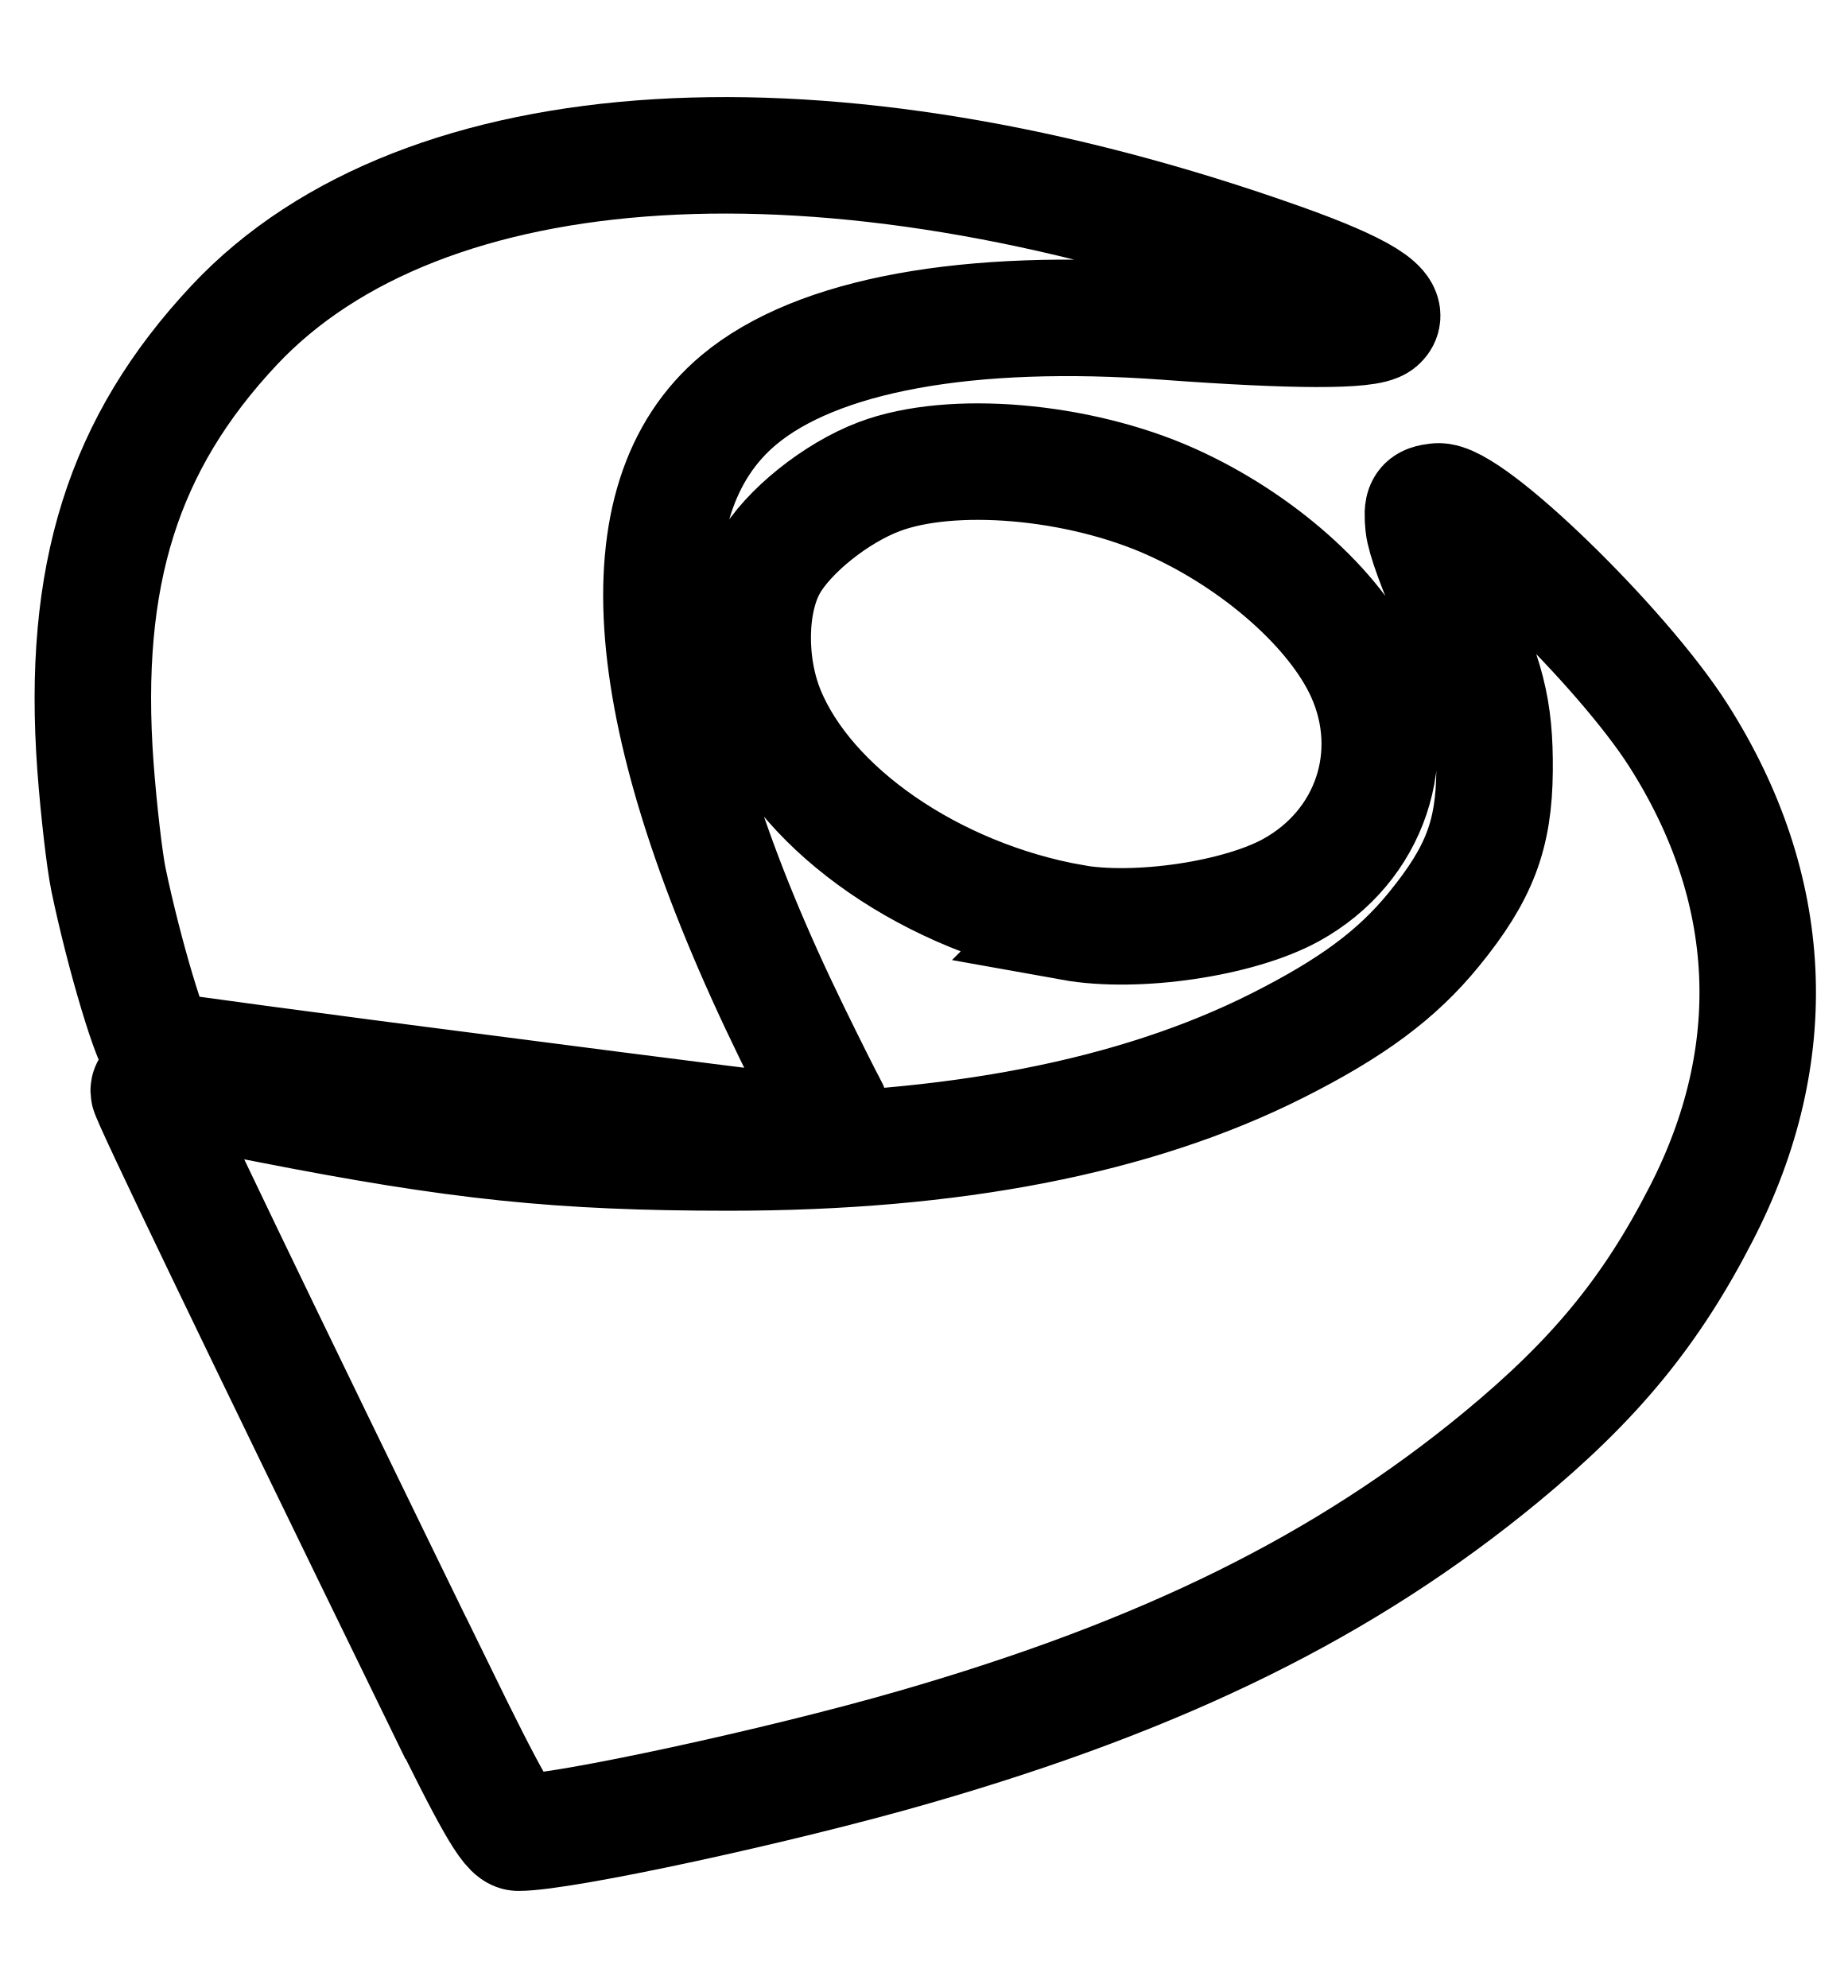
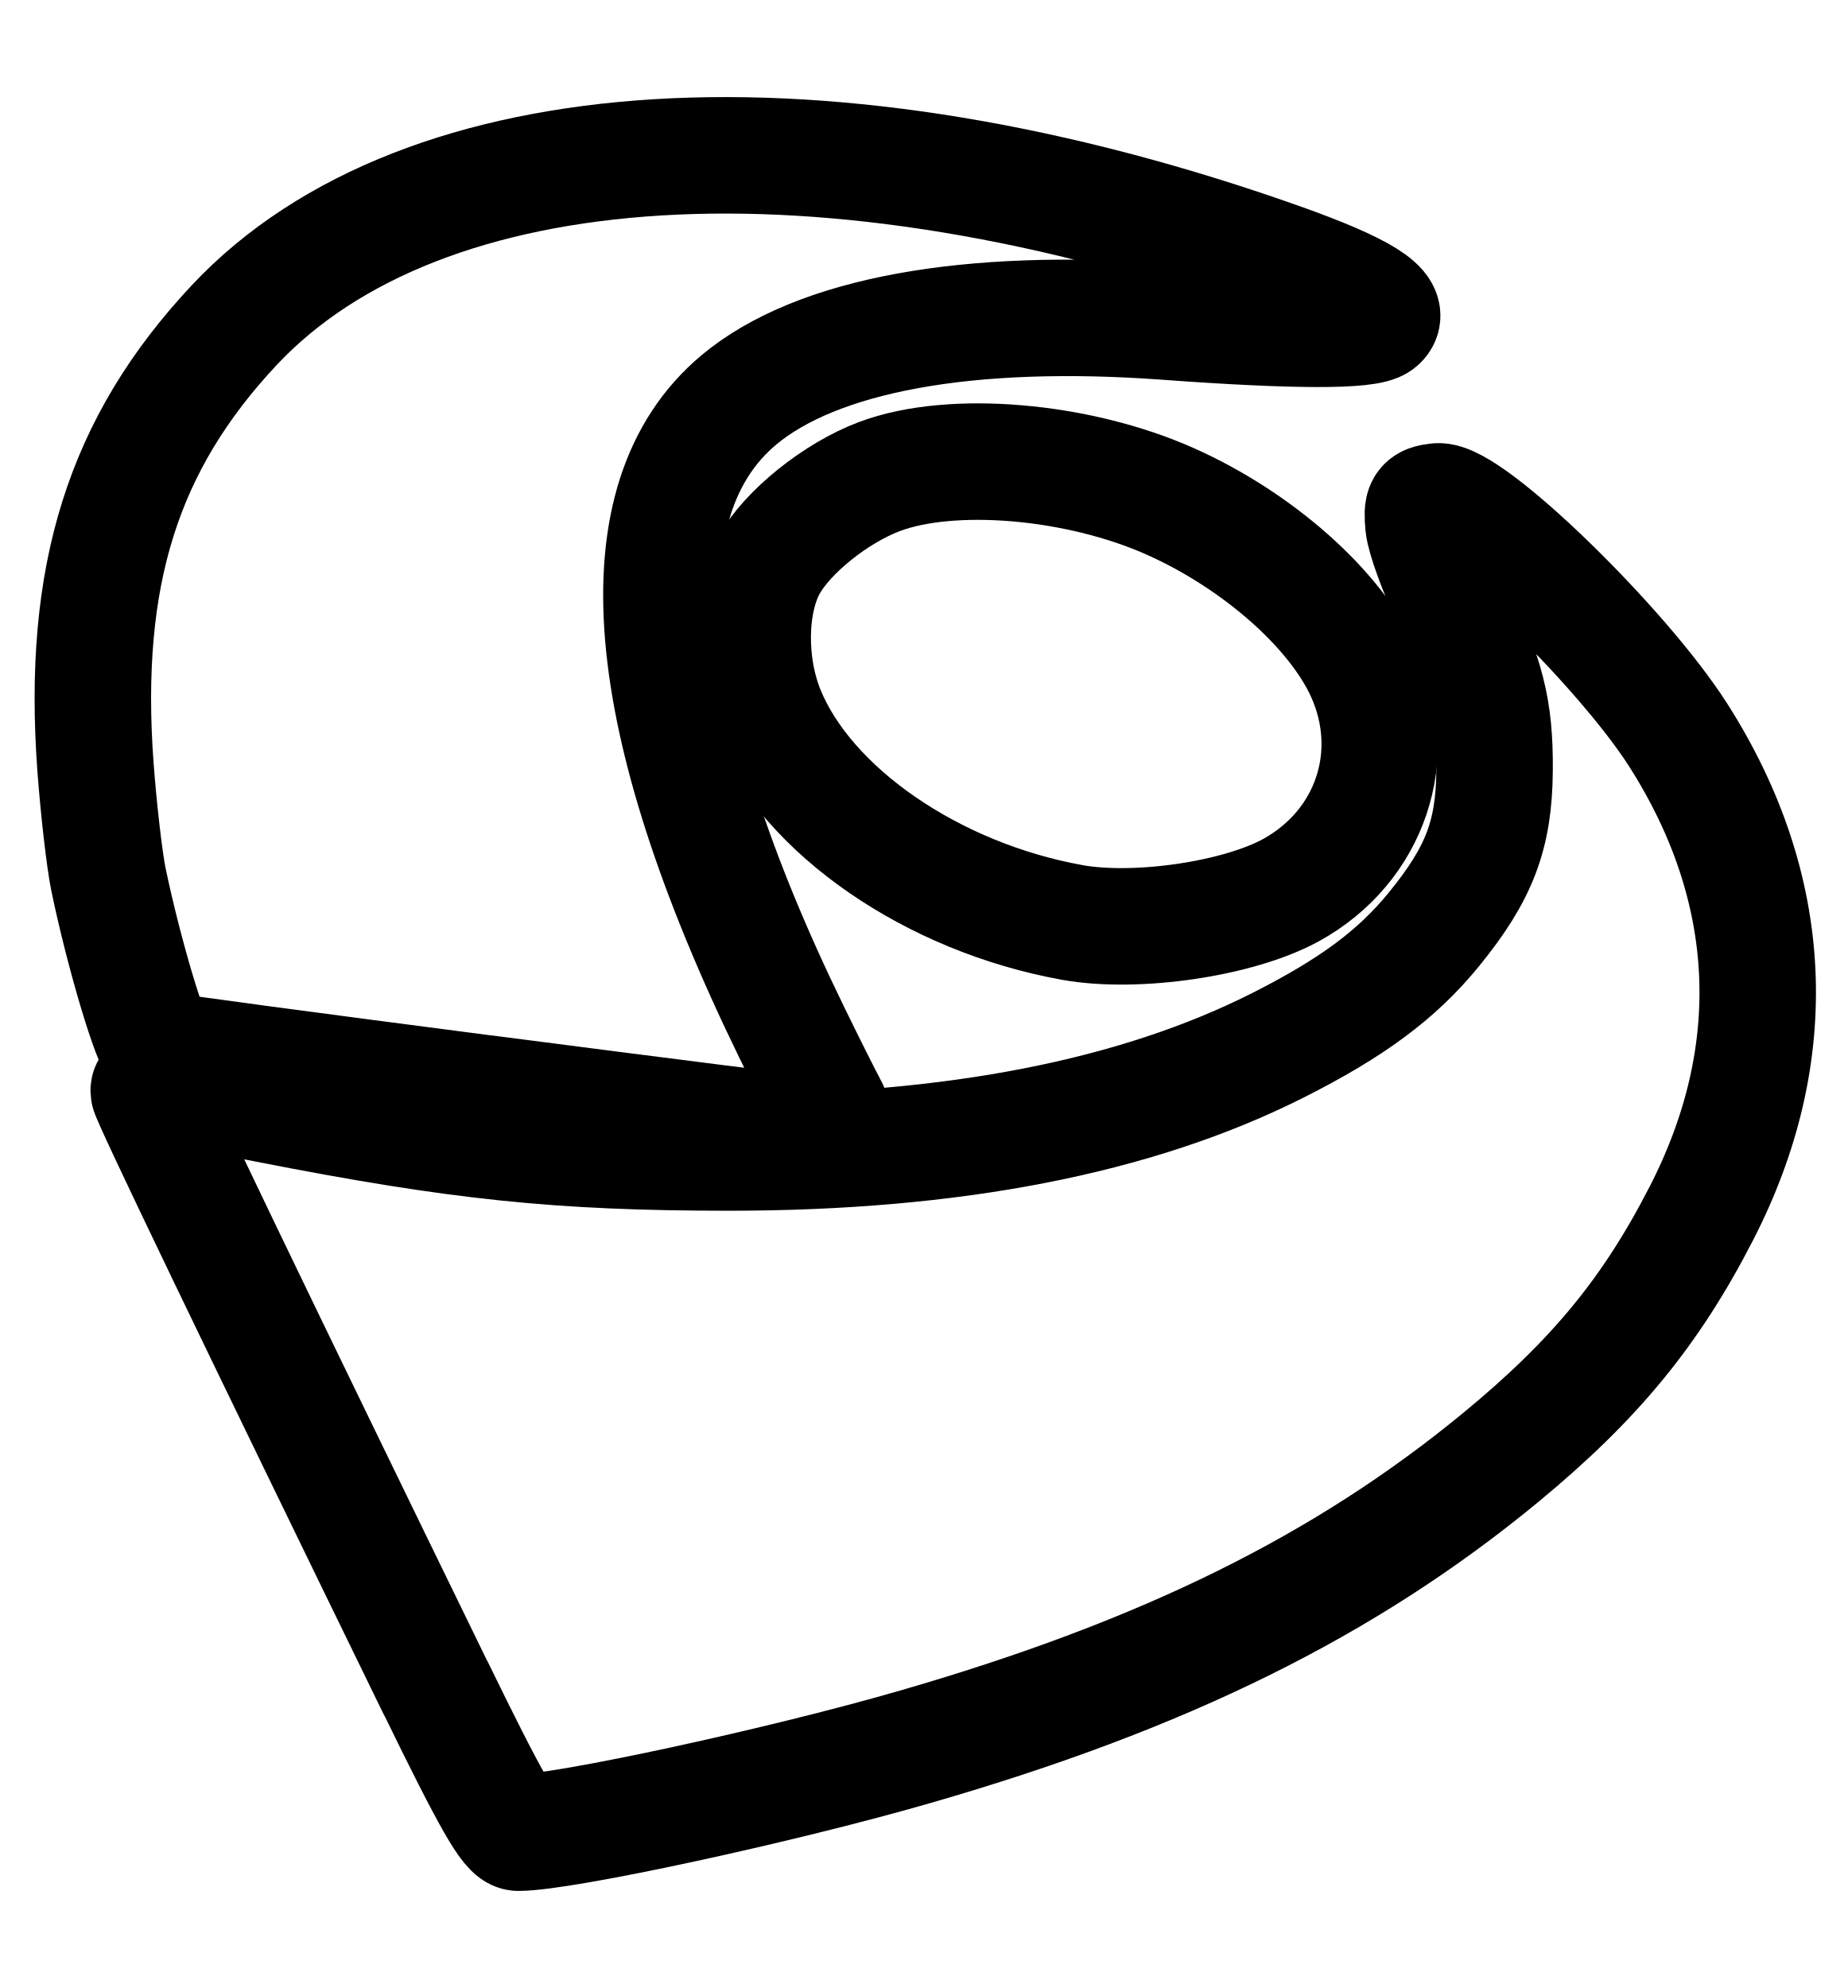
- <svg xmlns="http://www.w3.org/2000/svg" id="Layer_1" data-name="Layer 1" viewBox="0 0 475.85 512">
-   <defs>
-     <style>.cls-1{fill:none;stroke:#000;stroke-miterlimit:10;stroke-width:30px;}</style>
-   </defs>
-   <path class="cls-1" d="M112.19,434.73c-46.33-95-73.9-152.29-73.9-153.71,0-2.32,2.83-2,30.67,3.46,49,9.61,75.13,12.33,118.73,12.34q86.55,0,141.19-27.48c19.31-9.72,30.93-18.33,40.44-30C381,225,384.8,215.06,384.93,198.4c.12-15.85-2-24.21-11.19-43.61-3.63-7.66-6.82-16.46-7.12-19.55-.47-5-.07-5.68,3.59-6.1,8-.95,47.51,37.4,62.06,60.24,25.08,39.38,27.11,82,5.88,123.19-13,25.32-27.45,42.83-51.57,62.74-40.1,33.06-86.71,56.08-151.07,74.63-34.57,10-90.47,22.06-102,22.06-2.44,0-7-8-21.29-37.28ZM125.1,281.61c-45-5.83-82.79-10.9-84-11.27-2-.65-9.16-24.52-13.19-43.95-1-4.92-2.51-17.94-3.33-29C21,148.26,31.69,114.27,60.36,83.7,108.91,32,212.84,25.69,330.1,67.37c20.58,7.32,28.75,12.41,25,15.58-2.79,2.34-21.75,2.31-54.5-.1C249.36,79.08,210.38,86.2,190.29,103c-30.59,25.61-25.92,81.73,13.53,162.69,4.27,8.76,8.58,17.34,9.56,19.09,2.29,4,.63,7.75-3.35,7.56-1.7-.08-39.92-4.91-84.93-10.75Zm151-44.05c-35.92-6.46-68.22-28.73-78.65-54.22-5-12.24-4.76-28.21.58-37.77,4.83-8.65,17.31-18.65,28.48-22.84,18.6-7,51.17-4.19,74.91,6.41,22.53,10.05,42.5,27.74,49.93,44.18,9.53,21.11,1.59,44.66-18.82,55.91-13.53,7.44-39.83,11.32-56.44,8.34h0Z" />
+ <svg xmlns="http://www.w3.org/2000/svg" viewBox="0 0 475.85 512" fill="none" stroke="currentColor" stroke-width="30" stroke-linecap="round" stroke-linejoin="round">
+   <path d="M112.19,434.73c-46.33-95-73.9-152.29-73.9-153.71,0-2.32,2.83-2,30.67,3.46,49,9.61,75.13,12.33,118.73,12.34q86.55,0,141.19-27.48c19.31-9.72,30.93-18.33,40.44-30C381,225,384.8,215.06,384.93,198.4c.12-15.85-2-24.21-11.19-43.61-3.63-7.66-6.82-16.46-7.12-19.55-.47-5-.07-5.68,3.59-6.1,8-.95,47.51,37.4,62.06,60.24,25.08,39.38,27.11,82,5.88,123.19-13,25.32-27.45,42.83-51.57,62.74-40.1,33.06-86.71,56.08-151.07,74.63-34.57,10-90.47,22.06-102,22.06-2.44,0-7-8-21.29-37.28Z" />
+   <path d="M125.1,281.61c-45-5.83-82.79-10.9-84-11.27-2-.65-9.16-24.52-13.19-43.95-1-4.92-2.51-17.94-3.33-29C21,148.26,31.69,114.27,60.36,83.7,108.91,32,212.84,25.69,330.1,67.37c20.58,7.32,28.75,12.41,25,15.58-2.79,2.34-21.75,2.31-54.5-.1C249.36,79.08,210.38,86.2,190.29,103c-30.59,25.61-25.92,81.73,13.53,162.69,4.27,8.76,8.58,17.34,9.56,19.09,2.29,4,.63,7.75-3.35,7.56-1.7-.08-39.92-4.91-84.93-10.75Z" />
+   <path d="M276.1,237.56c-35.92-6.46-68.22-28.73-78.65-54.22-5-12.24-4.76-28.21.58-37.77,4.83-8.65,17.31-18.65,28.48-22.84,18.6-7,51.17-4.19,74.91,6.41,22.53,10.05,42.5,27.74,49.93,44.18,9.53,21.11,1.59,44.66-18.82,55.91-13.53,7.44-39.83,11.32-56.44,8.34Z" />
</svg>
